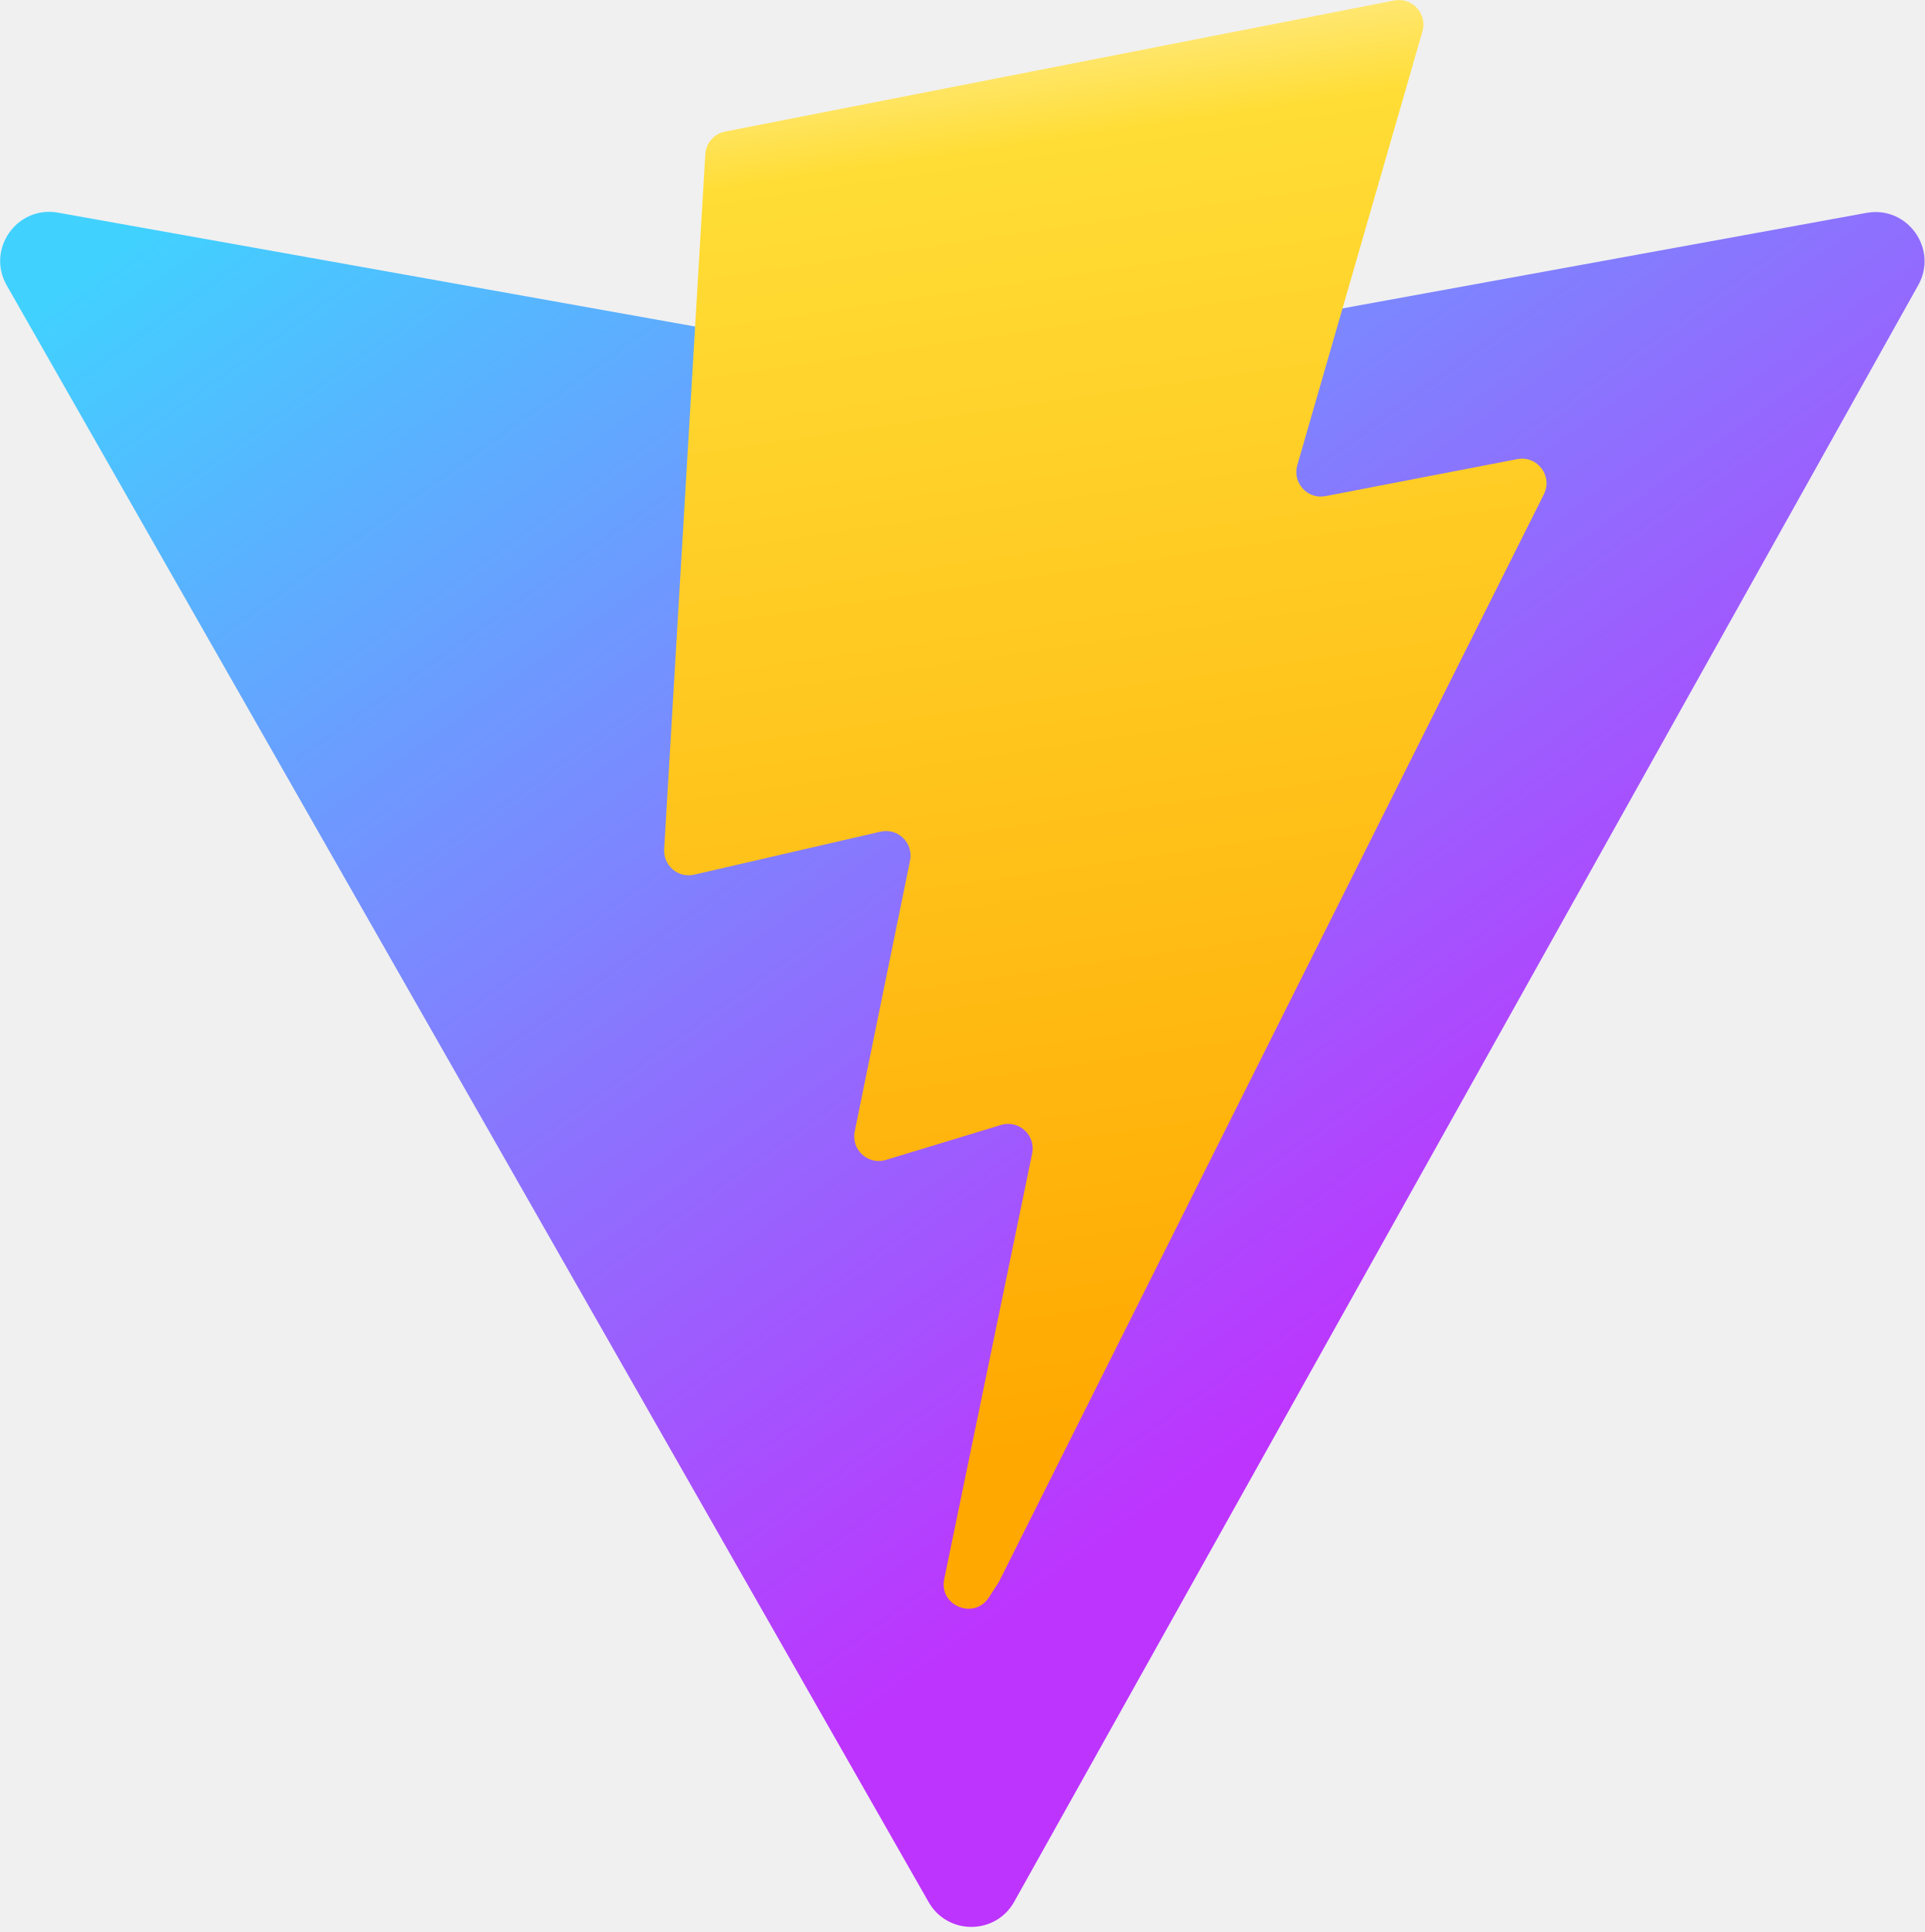
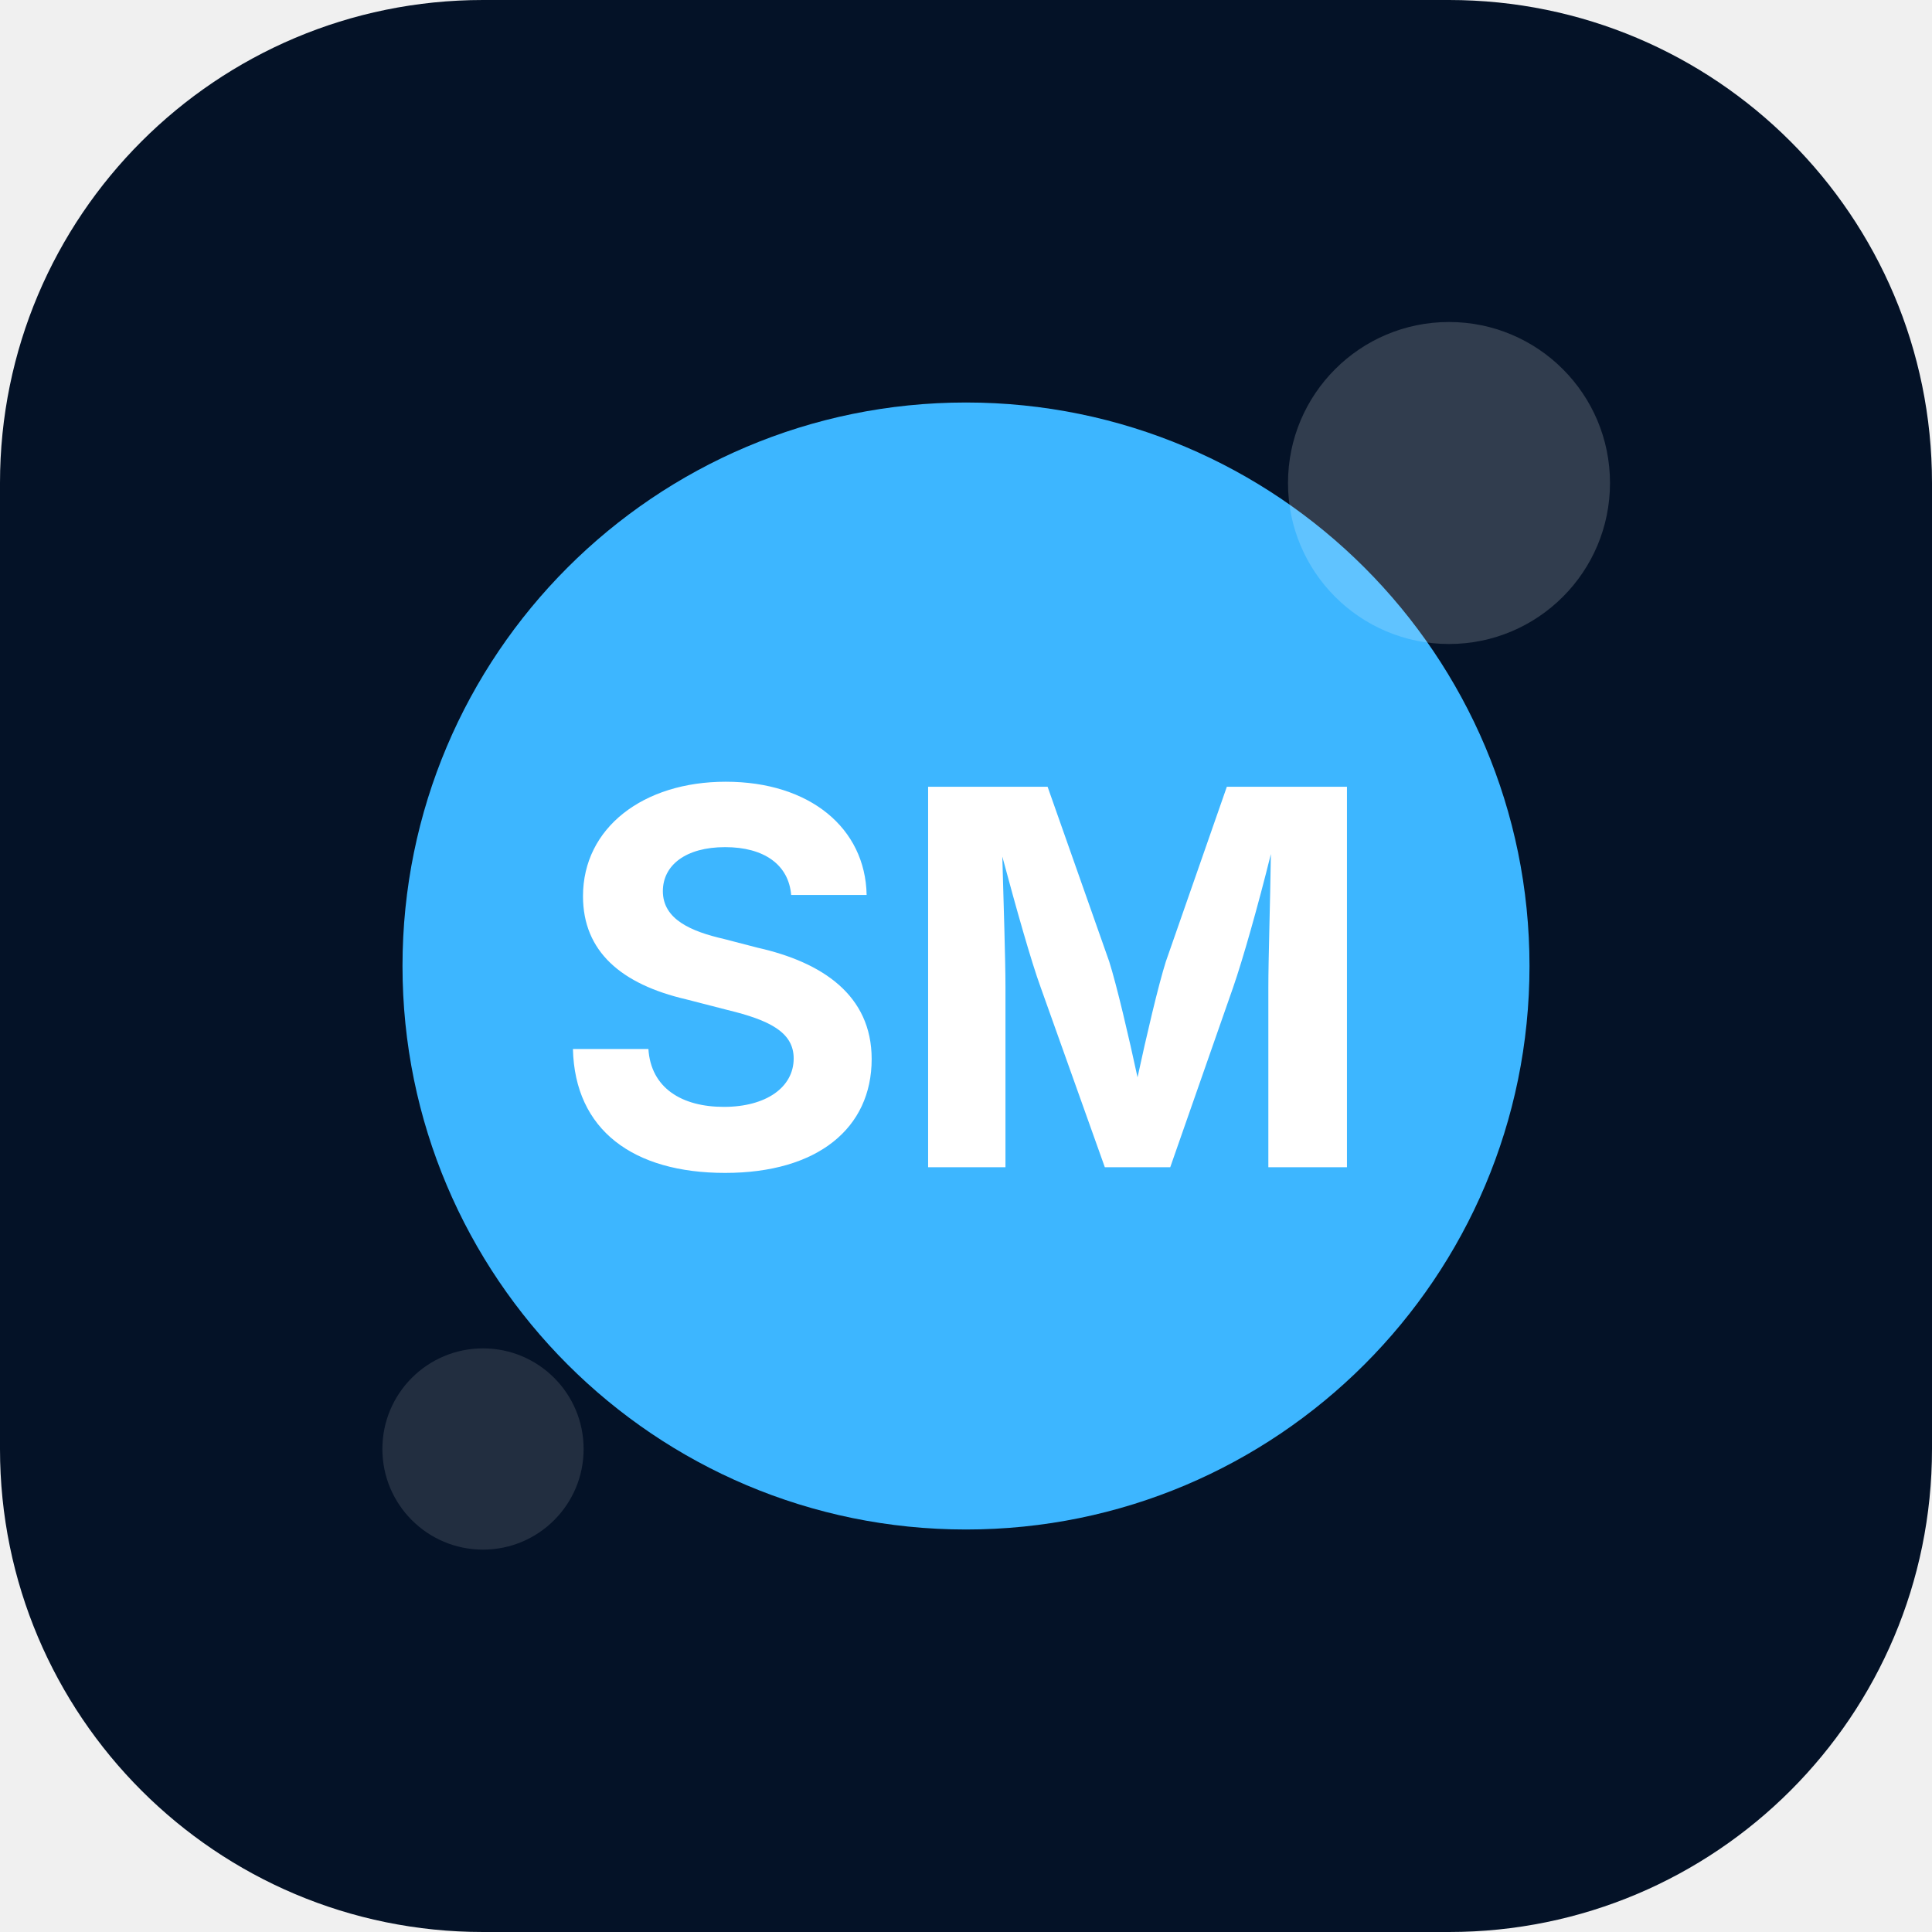
- <svg xmlns="http://www.w3.org/2000/svg" aria-hidden="true" role="img" class="iconify iconify--logos" width="31.88" height="32" preserveAspectRatio="xMidYMid meet" viewBox="0 0 256 257">
-   <defs>
-     <linearGradient id="IconifyId1813088fe1fbc01fb466" x1="-.828%" x2="57.636%" y1="7.652%" y2="78.411%">
-       <stop offset="0%" stop-color="#41D1FF" />
-       <stop offset="100%" stop-color="#BD34FE" />
-     </linearGradient>
-     <linearGradient id="IconifyId1813088fe1fbc01fb467" x1="43.376%" x2="50.316%" y1="2.242%" y2="89.03%">
-       <stop offset="0%" stop-color="#FFEA83" />
-       <stop offset="8.333%" stop-color="#FFDD35" />
-       <stop offset="100%" stop-color="#FFA800" />
-     </linearGradient>
-   </defs>
-   <path fill="url(#IconifyId1813088fe1fbc01fb466)" d="M255.153 37.938L134.897 252.976c-2.483 4.44-8.862 4.466-11.382.048L.875 37.958c-2.746-4.814 1.371-10.646 6.827-9.67l120.385 21.517a6.537 6.537 0 0 0 2.322-.004l117.867-21.483c5.438-.991 9.574 4.796 6.877 9.62Z" />
-   <path fill="url(#IconifyId1813088fe1fbc01fb467)" d="M185.432.063L96.44 17.501a3.268 3.268 0 0 0-2.634 3.014l-5.474 92.456a3.268 3.268 0 0 0 3.997 3.378l24.777-5.718c2.318-.535 4.413 1.507 3.936 3.838l-7.361 36.047c-.495 2.426 1.782 4.5 4.151 3.78l15.304-4.649c2.372-.72 4.652 1.36 4.15 3.788l-11.698 56.621c-.732 3.542 3.979 5.473 5.943 2.437l1.313-2.028l72.516-144.72c1.215-2.423-.88-5.186-3.54-4.672l-25.505 4.922c-2.396.462-4.435-1.77-3.759-4.114l16.646-57.705c.677-2.35-1.37-4.583-3.769-4.113Z" />
+ <svg xmlns="http://www.w3.org/2000/svg" width="48" height="48" viewBox="0 0 48 48" fill="none">
+   <rect width="48" height="48" rx="12" fill="#041227" />
+   <circle cx="24" cy="24" r="14" fill="#3db6ff" />
+   <text x="24" y="29" text-anchor="middle" font-size="13" font-family="'Inter',sans-serif" fill="#fff" font-weight="bold">SM</text>
+   <circle cx="36" cy="12" r="4" fill="#fff" fill-opacity="0.18" />
+   <circle cx="12" cy="36" r="2.5" fill="#fff" fill-opacity="0.12" />
</svg>
